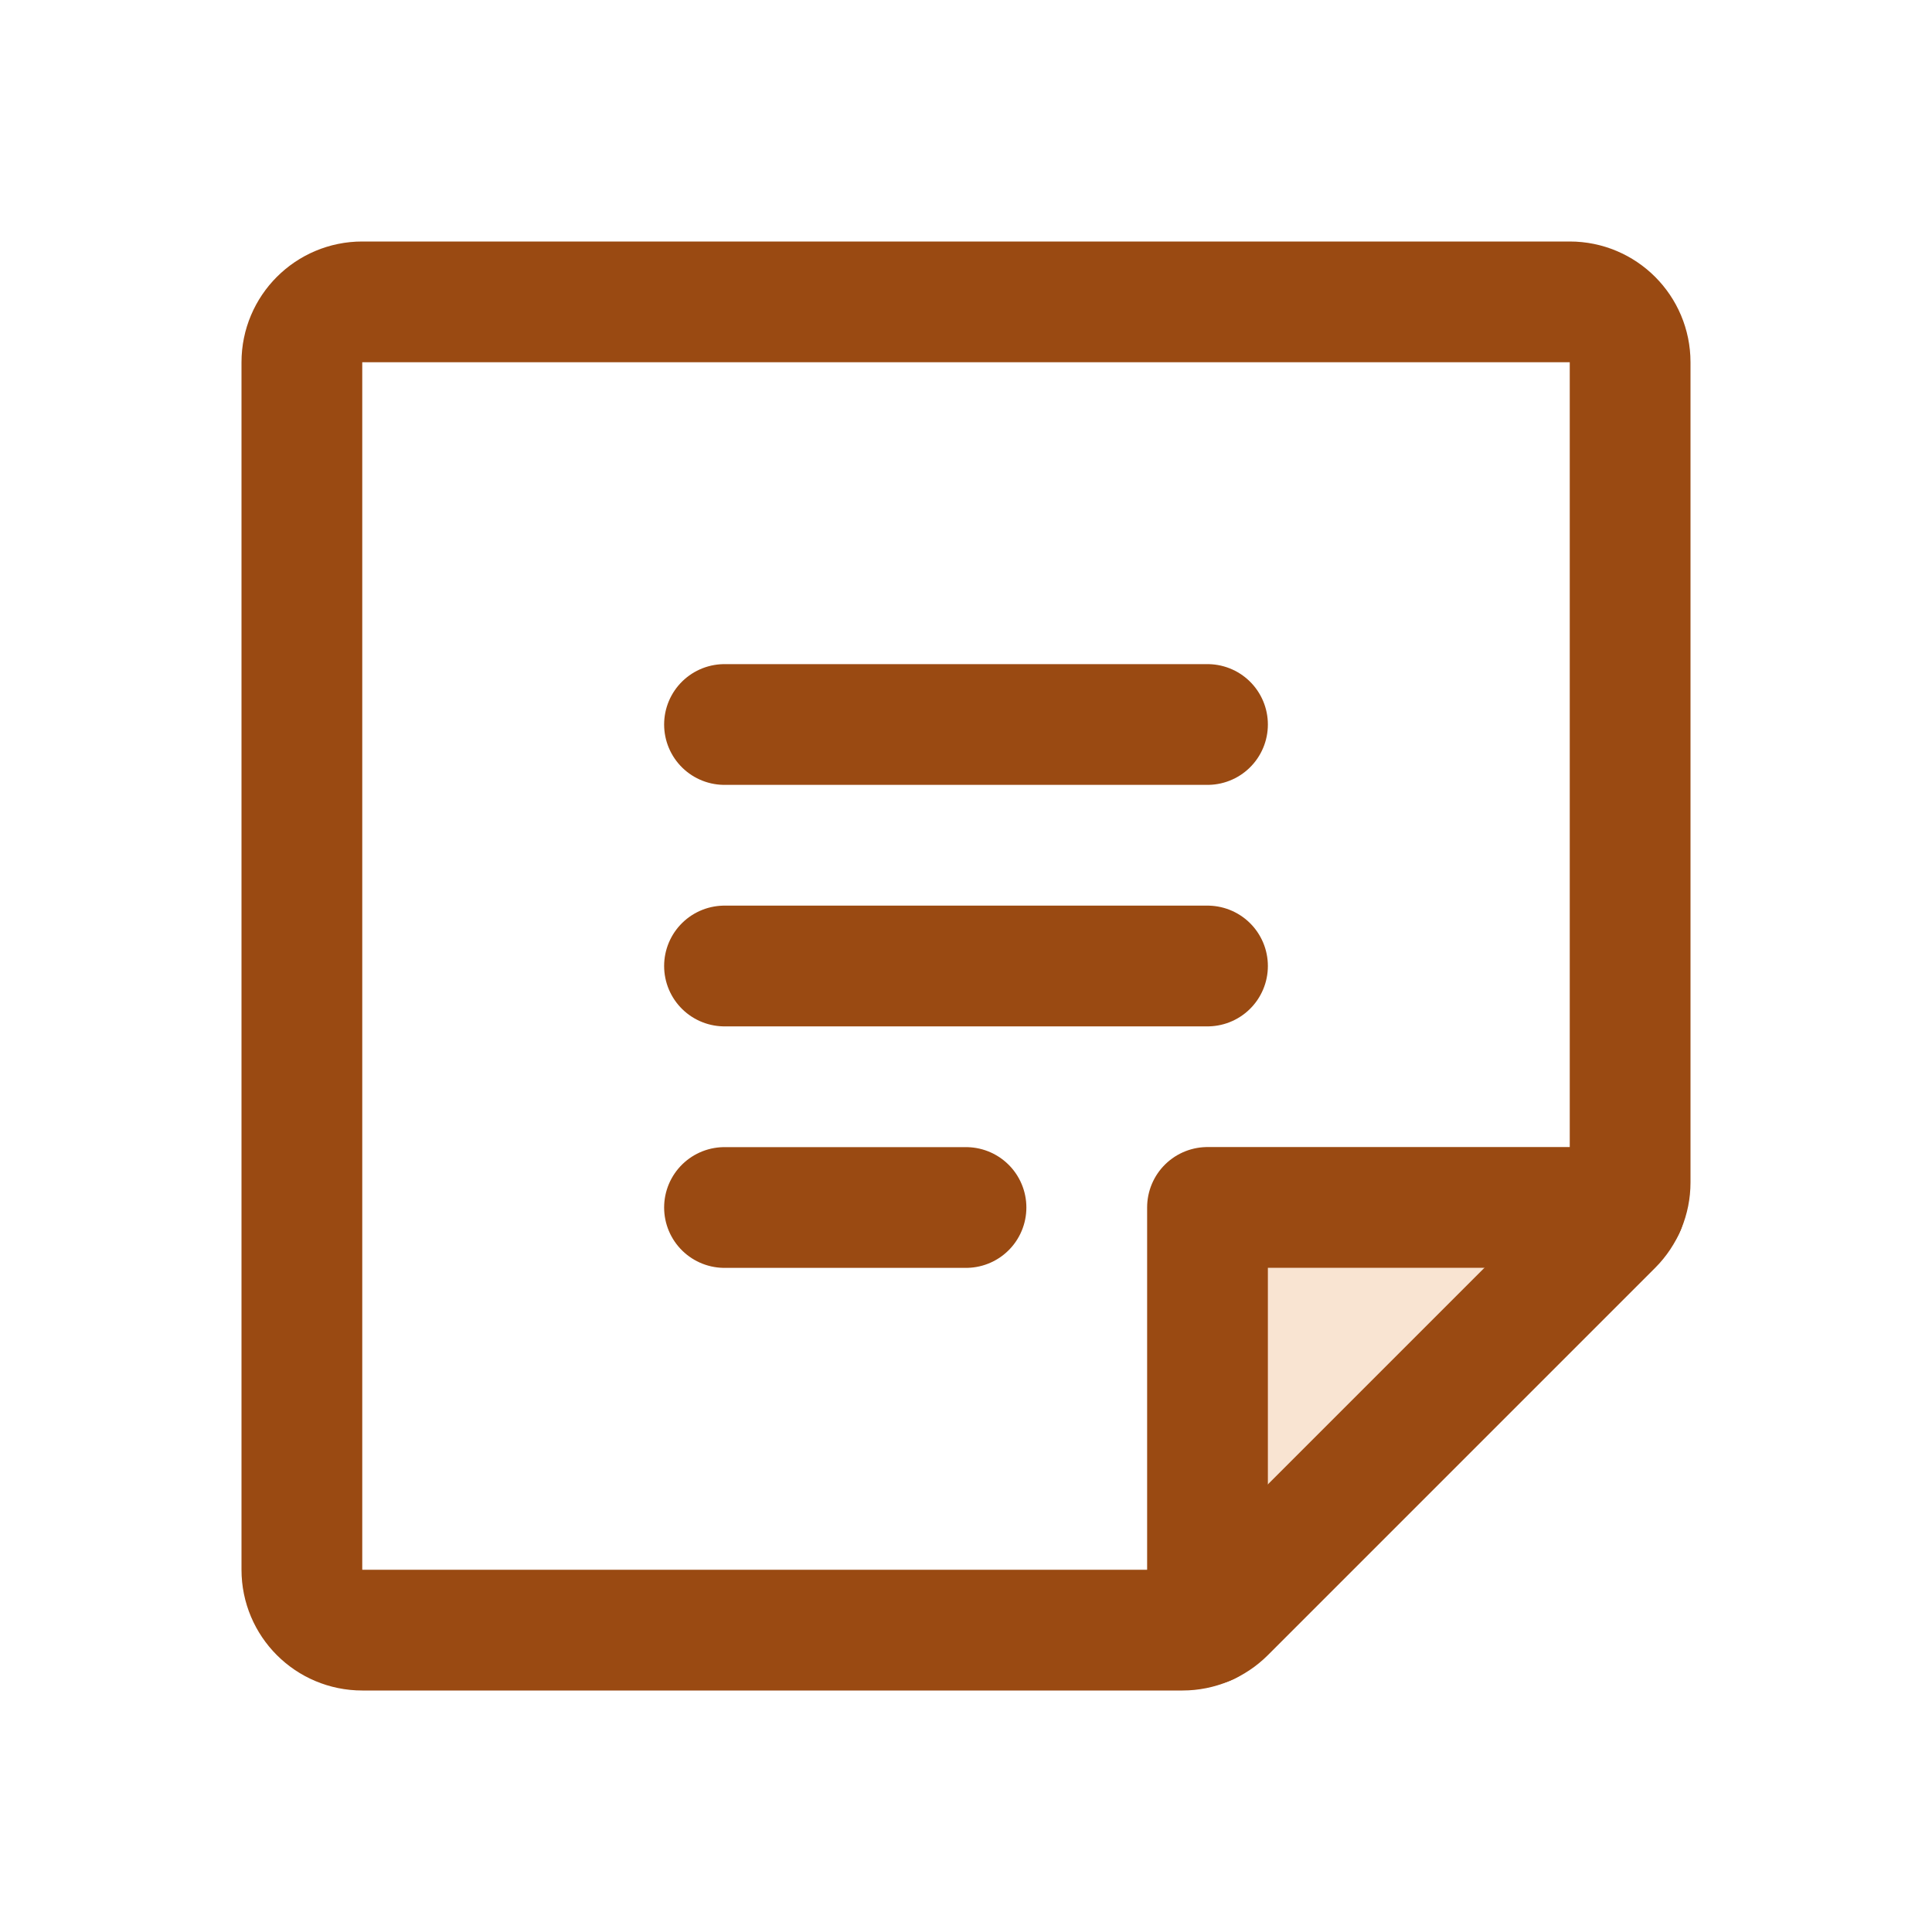
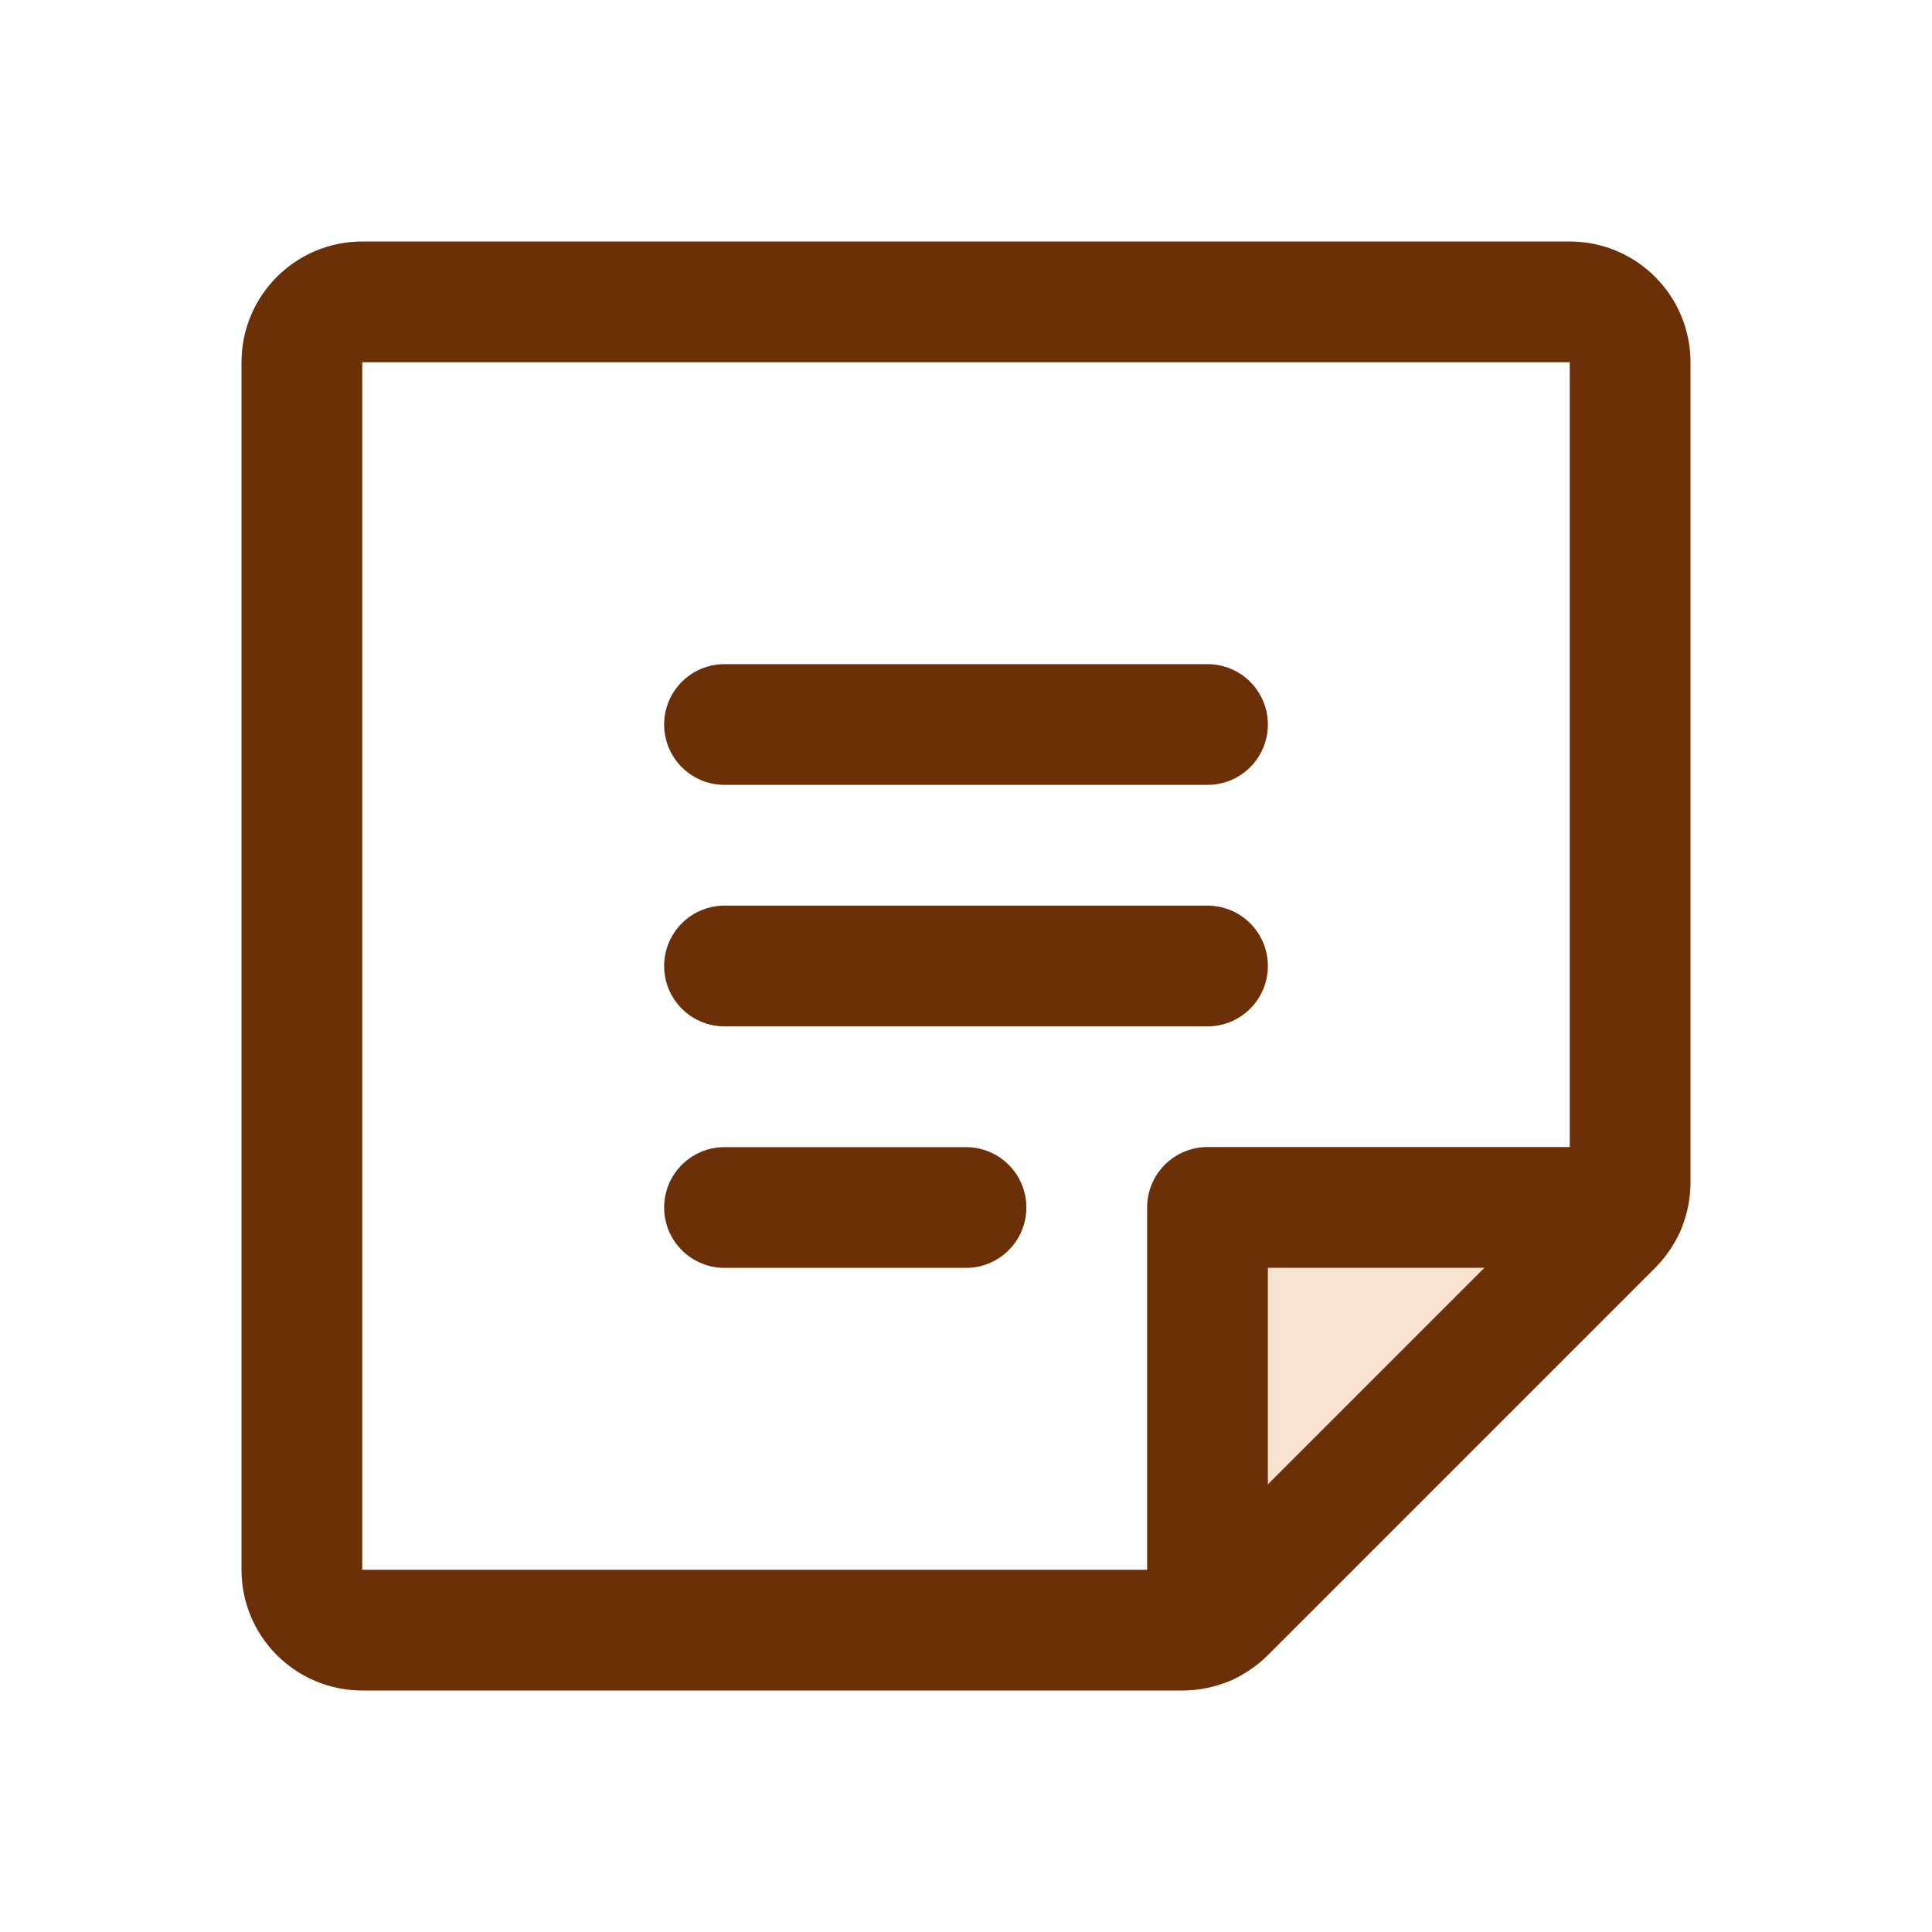
<svg xmlns="http://www.w3.org/2000/svg" viewBox="0 0 256 256">
  <rect width="256" height="256" fill="none" />
  <polygon points="216 160 160 160 160 216 216 160" fill="#E07A1F" opacity="0.2" />
-   <line x1="96" y1="96" x2="160" y2="96" fill="none" stroke="#9A4A12" stroke-linecap="round" stroke-linejoin="round" stroke-width="16" />
-   <line x1="96" y1="128" x2="160" y2="128" fill="none" stroke="#9A4A12" stroke-linecap="round" stroke-linejoin="round" stroke-width="16" />
-   <line x1="96" y1="160" x2="128" y2="160" fill="none" stroke="#9A4A12" stroke-linecap="round" stroke-linejoin="round" stroke-width="16" />
-   <path d="M156.69,216H48a8,8,0,0,1-8-8V48a8,8,0,0,1,8-8H208a8,8,0,0,1,8,8V156.69a8,8,0,0,1-2.34,5.65l-51.32,51.32A8,8,0,0,1,156.69,216Z" fill="none" stroke="#9A4A12" stroke-linecap="round" stroke-linejoin="round" stroke-width="16" />
-   <polyline points="215.28 159.99 160 159.99 160 215.28" fill="none" stroke="#9A4A12" stroke-linecap="round" stroke-linejoin="round" stroke-width="16" />
+   <line x1="96" y1="96" x2="160" y2="96" fill="none" stroke="#6B3008" stroke-linecap="round" stroke-linejoin="round" stroke-width="16" />
+   <line x1="96" y1="128" x2="160" y2="128" fill="none" stroke="#6B3008" stroke-linecap="round" stroke-linejoin="round" stroke-width="16" />
+   <line x1="96" y1="160" x2="128" y2="160" fill="none" stroke="#6B3008" stroke-linecap="round" stroke-linejoin="round" stroke-width="16" />
+   <path d="M156.69,216H48a8,8,0,0,1-8-8V48a8,8,0,0,1,8-8H208a8,8,0,0,1,8,8V156.69a8,8,0,0,1-2.34,5.65l-51.32,51.32A8,8,0,0,1,156.69,216Z" fill="none" stroke="#6B3008" stroke-linecap="round" stroke-linejoin="round" stroke-width="16" />
+   <polyline points="215.28 159.99 160 159.99 160 215.28" fill="none" stroke="#6B3008" stroke-linecap="round" stroke-linejoin="round" stroke-width="16" />
</svg>
